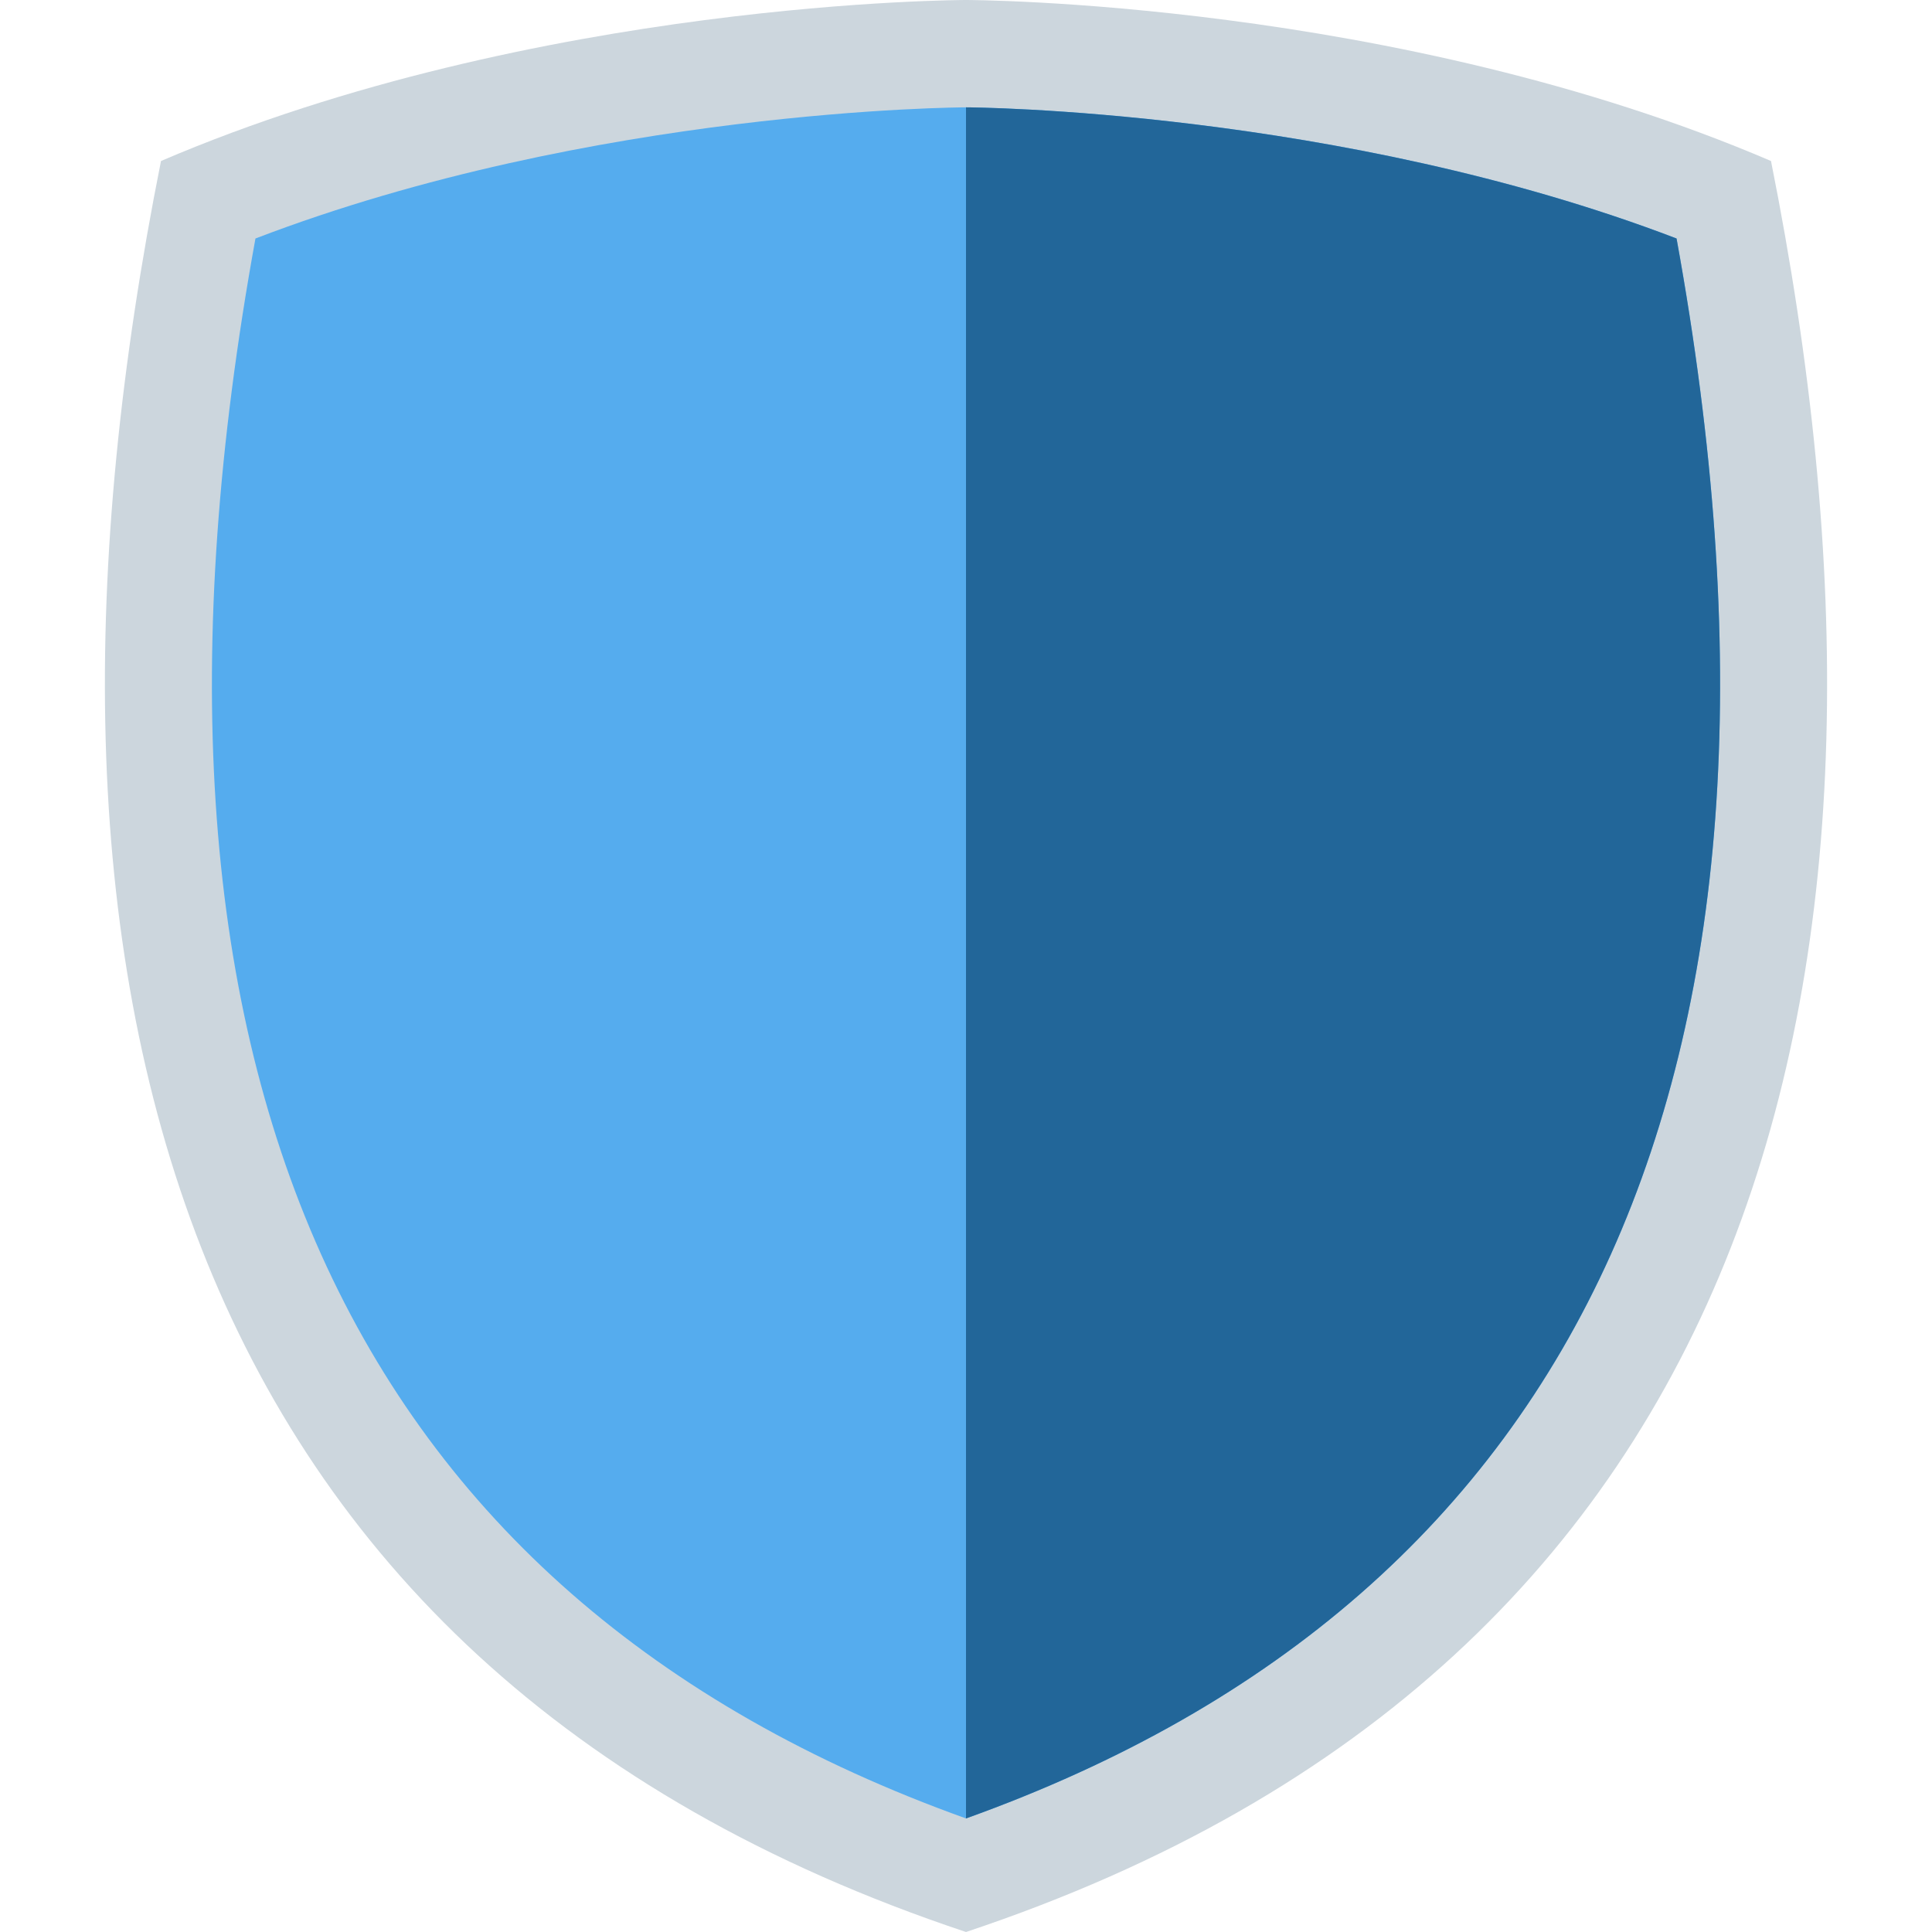
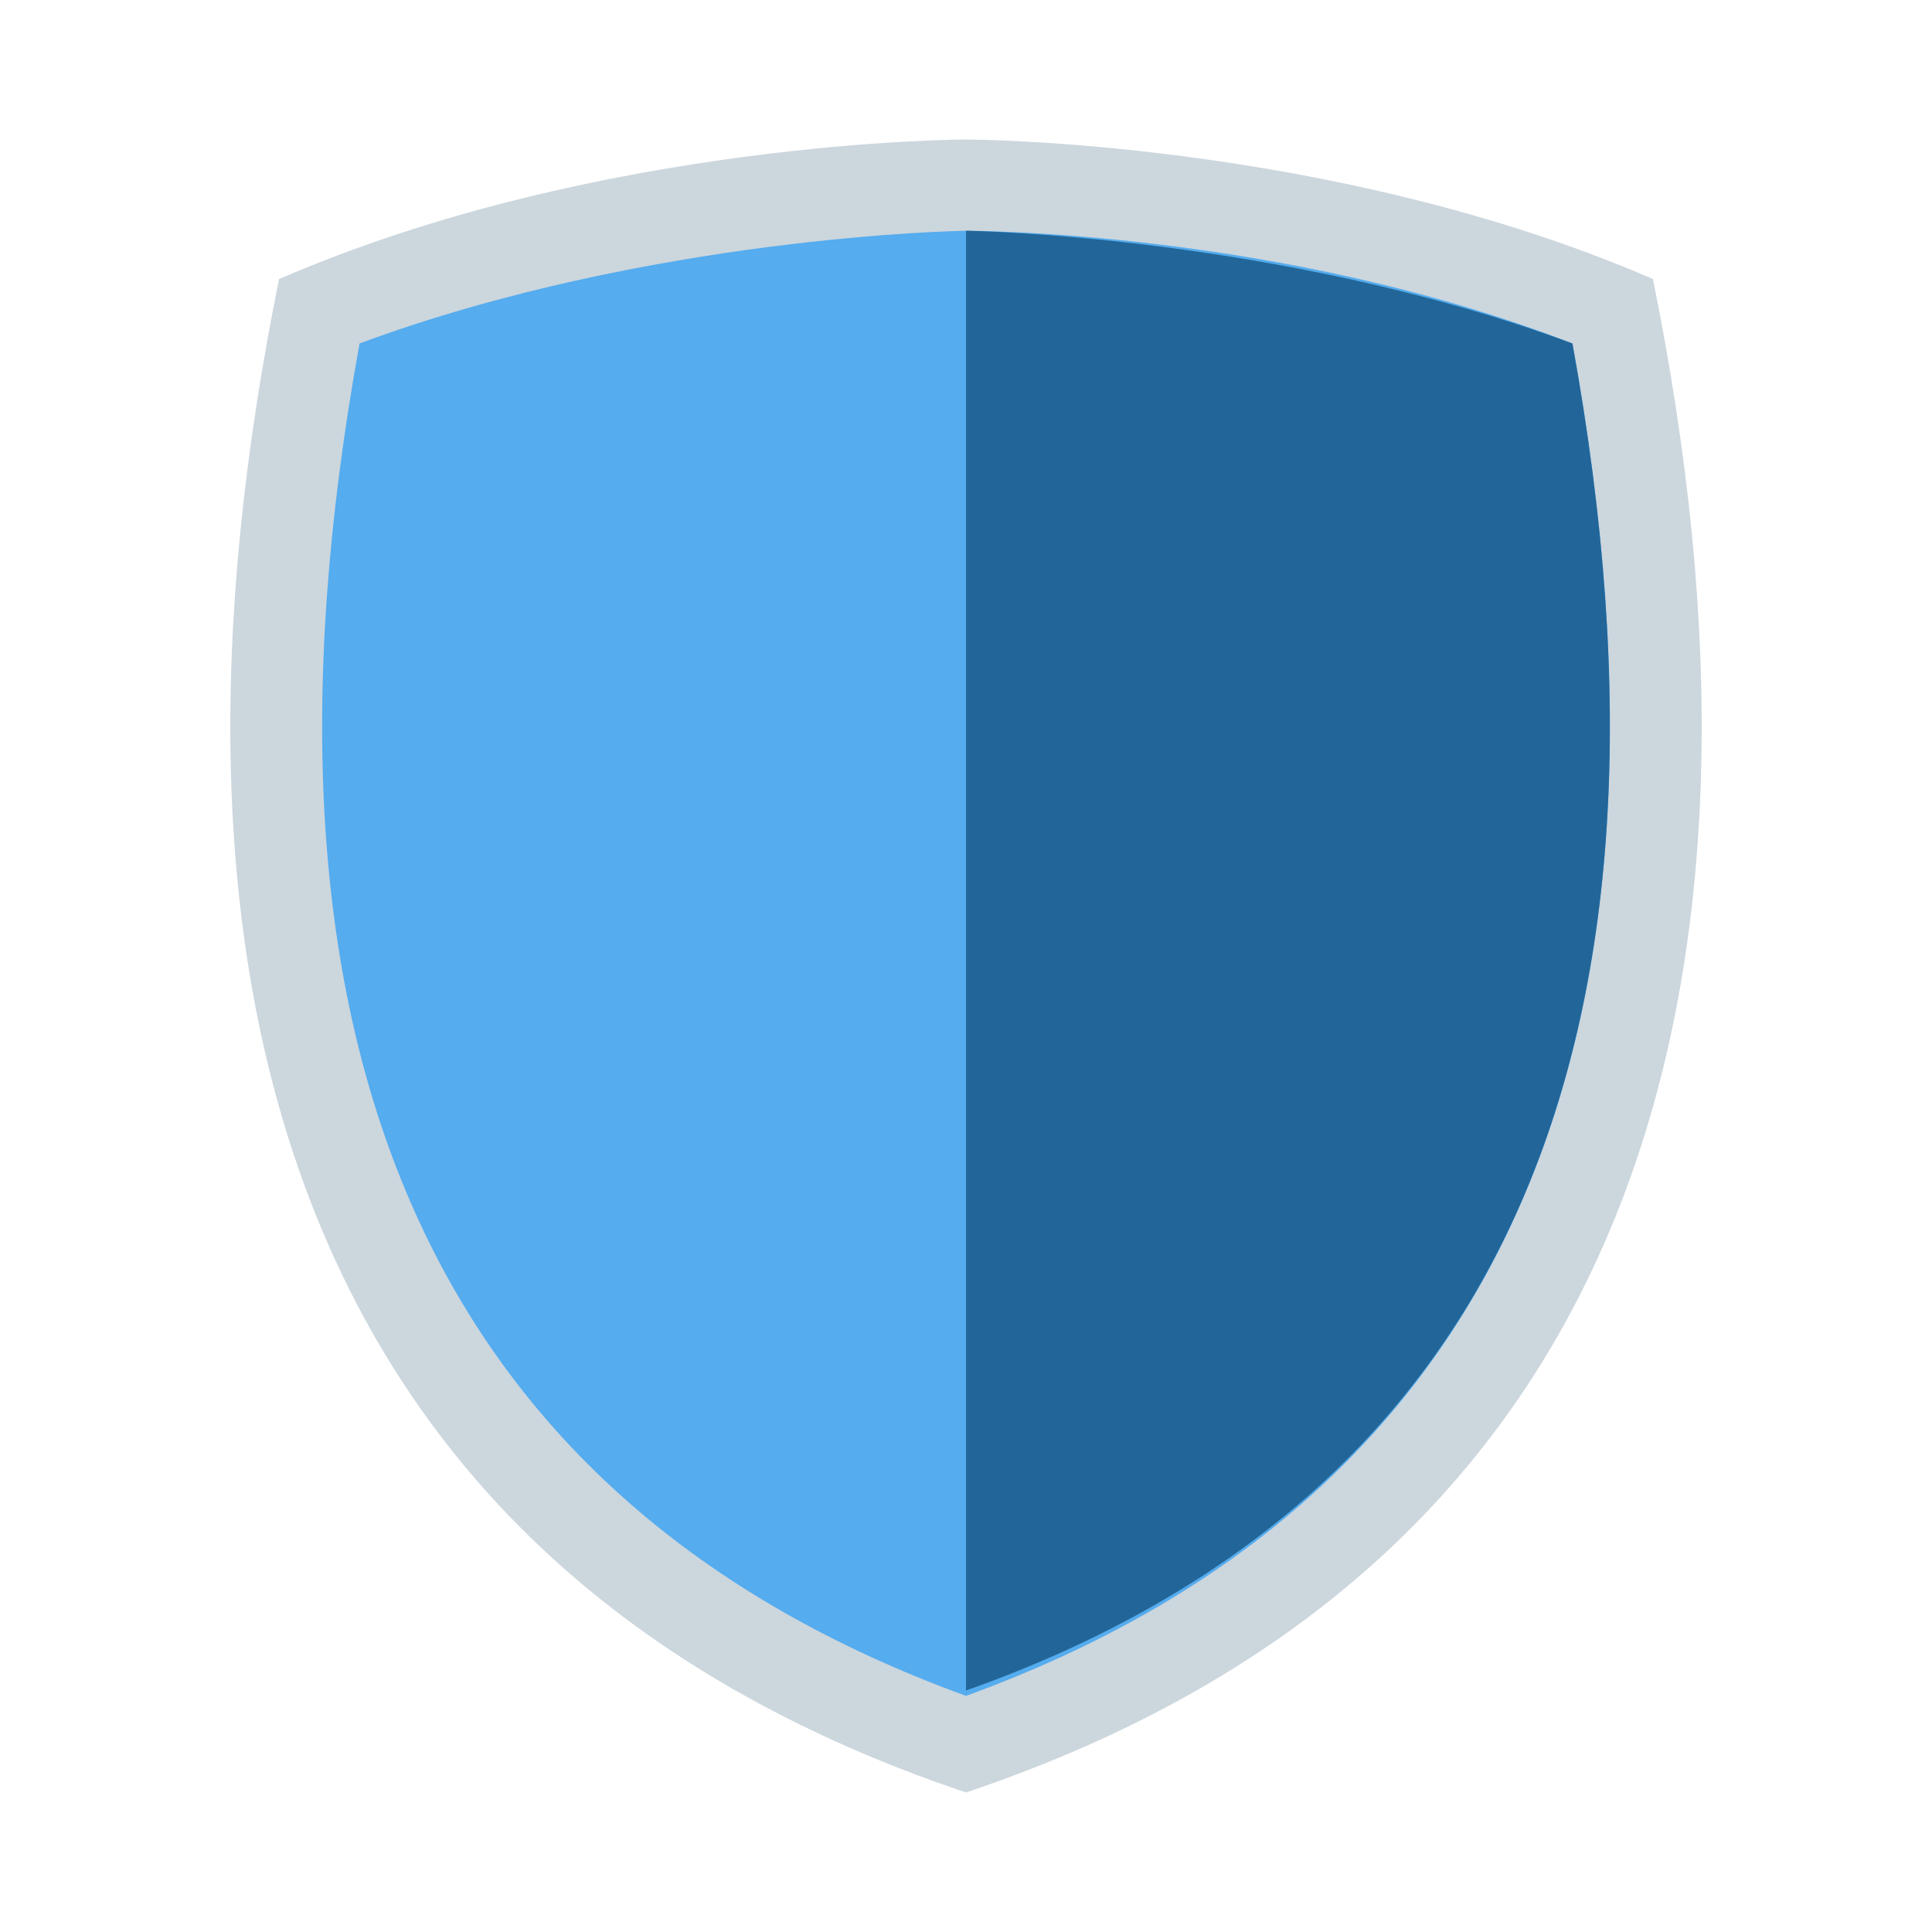
- <svg xmlns="http://www.w3.org/2000/svg" viewBox="0 0 36 36">
-   <path fill="#CCD6DD" d="M33 3c-7-3-15-3-15-3S10 0 3 3C0 18 3 31 18 36c15-5 18-18 15-33z" />
-   <path fill="#55ACEE" d="M18 33.884C6.412 29.729 1.961 19.831 4.76 4.444 11.063 2.029 17.928 2 18 2c.071 0 6.958.04 13.24 2.444 2.799 15.387-1.652 25.285-13.24 29.44z" />
-   <path fill="#269" d="M31.24 4.444C24.958 2.04 18.071 2 18 2v31.884c11.588-4.155 16.039-14.053 13.24-29.44z" />
+ <svg xmlns="http://www.w3.org/2000/svg" version="1.1" id="Layer_1" x="0px" y="0px" viewBox="0 0 36 36" style="enable-background:new 0 0 36 36;" xml:space="preserve">
+   <style type="text/css">
+ 	.st0{fill:#CCD6DD;}
+ 	.st1{fill:#55ACEE;}
+ 	.st2{fill:#226699;}
+ </style>
+   <path class="st0" d="M30.8,5.2C24.8,2.6,18,2.6,18,2.6s-6.8,0-12.8,2.6C2.6,18,5.2,29.1,18,33.4C30.8,29.1,33.4,18,30.8,5.2z" />
+   <path class="st1" d="M18,31.6C8.1,28,4.3,19.6,6.7,6.4C12.1,4.4,17.9,4.3,18,4.3c0.1,0,5.9,0,11.3,2.1C31.7,19.6,27.9,28,18,31.6z" />
+   <path class="st2" d="M29.3,6.4C23.9,4.4,18.1,4.3,18,4.3v27.2C27.9,28,31.7,19.6,29.3,6.4z" />
</svg>
